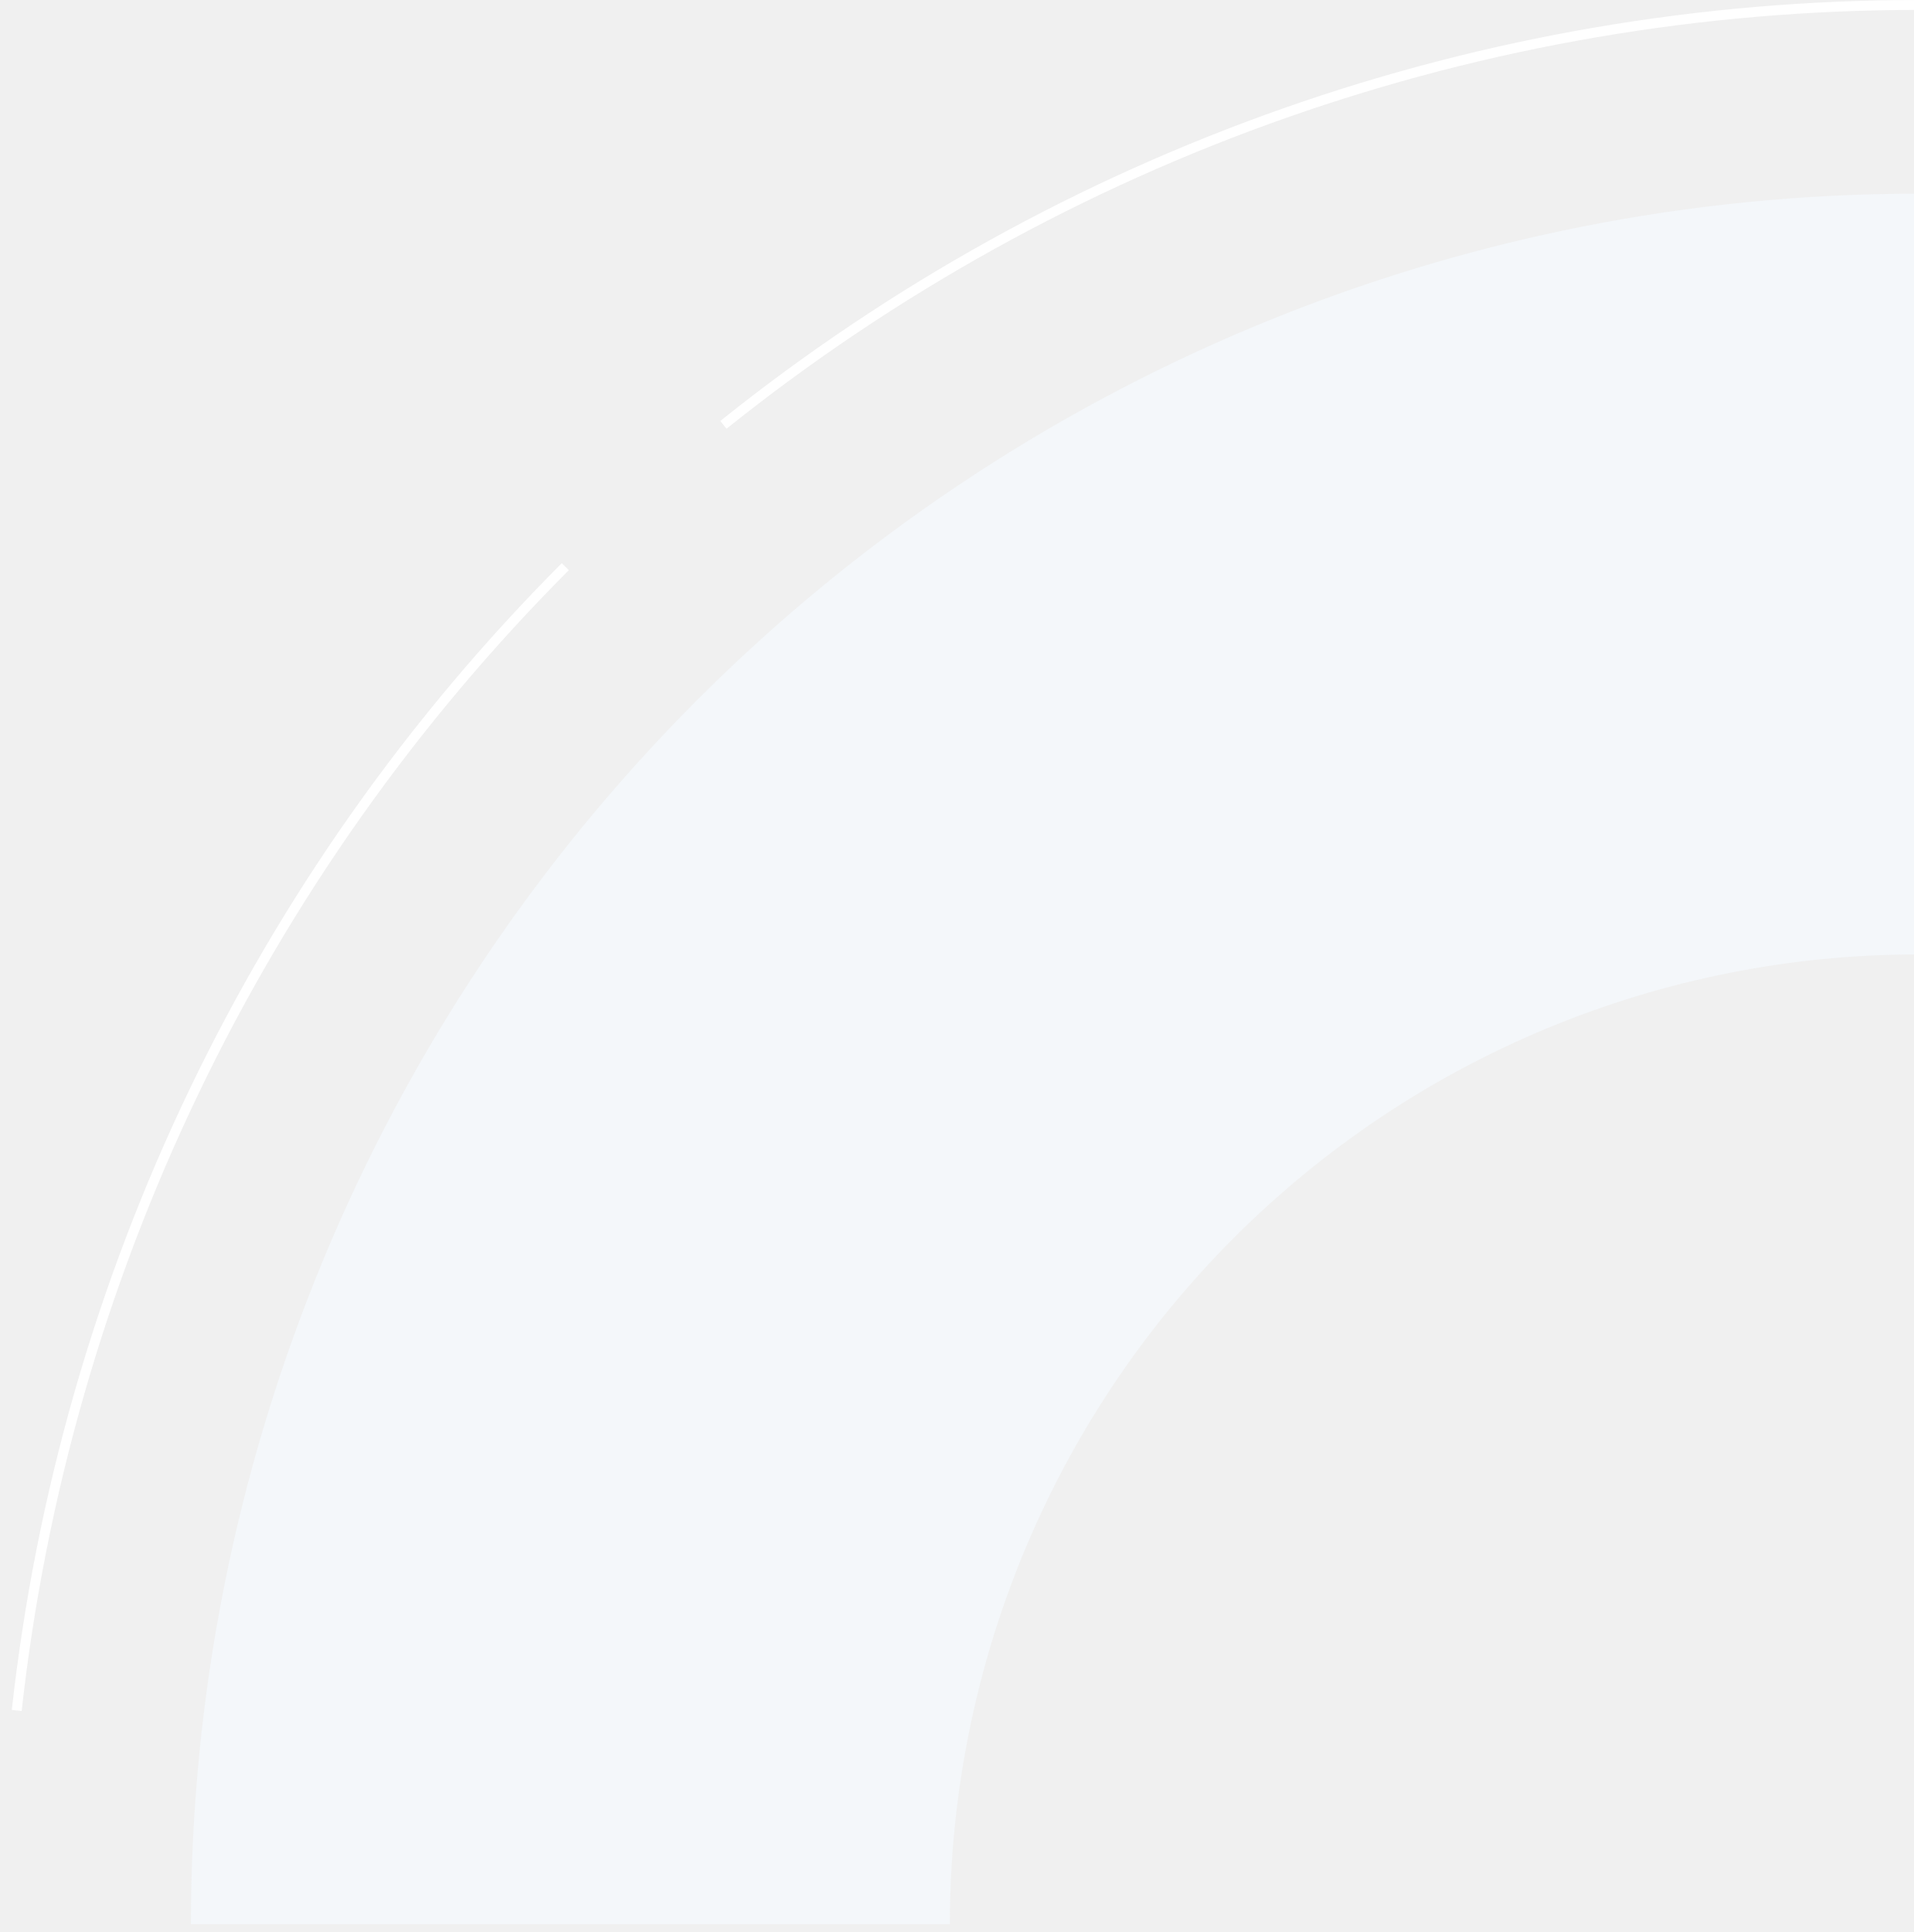
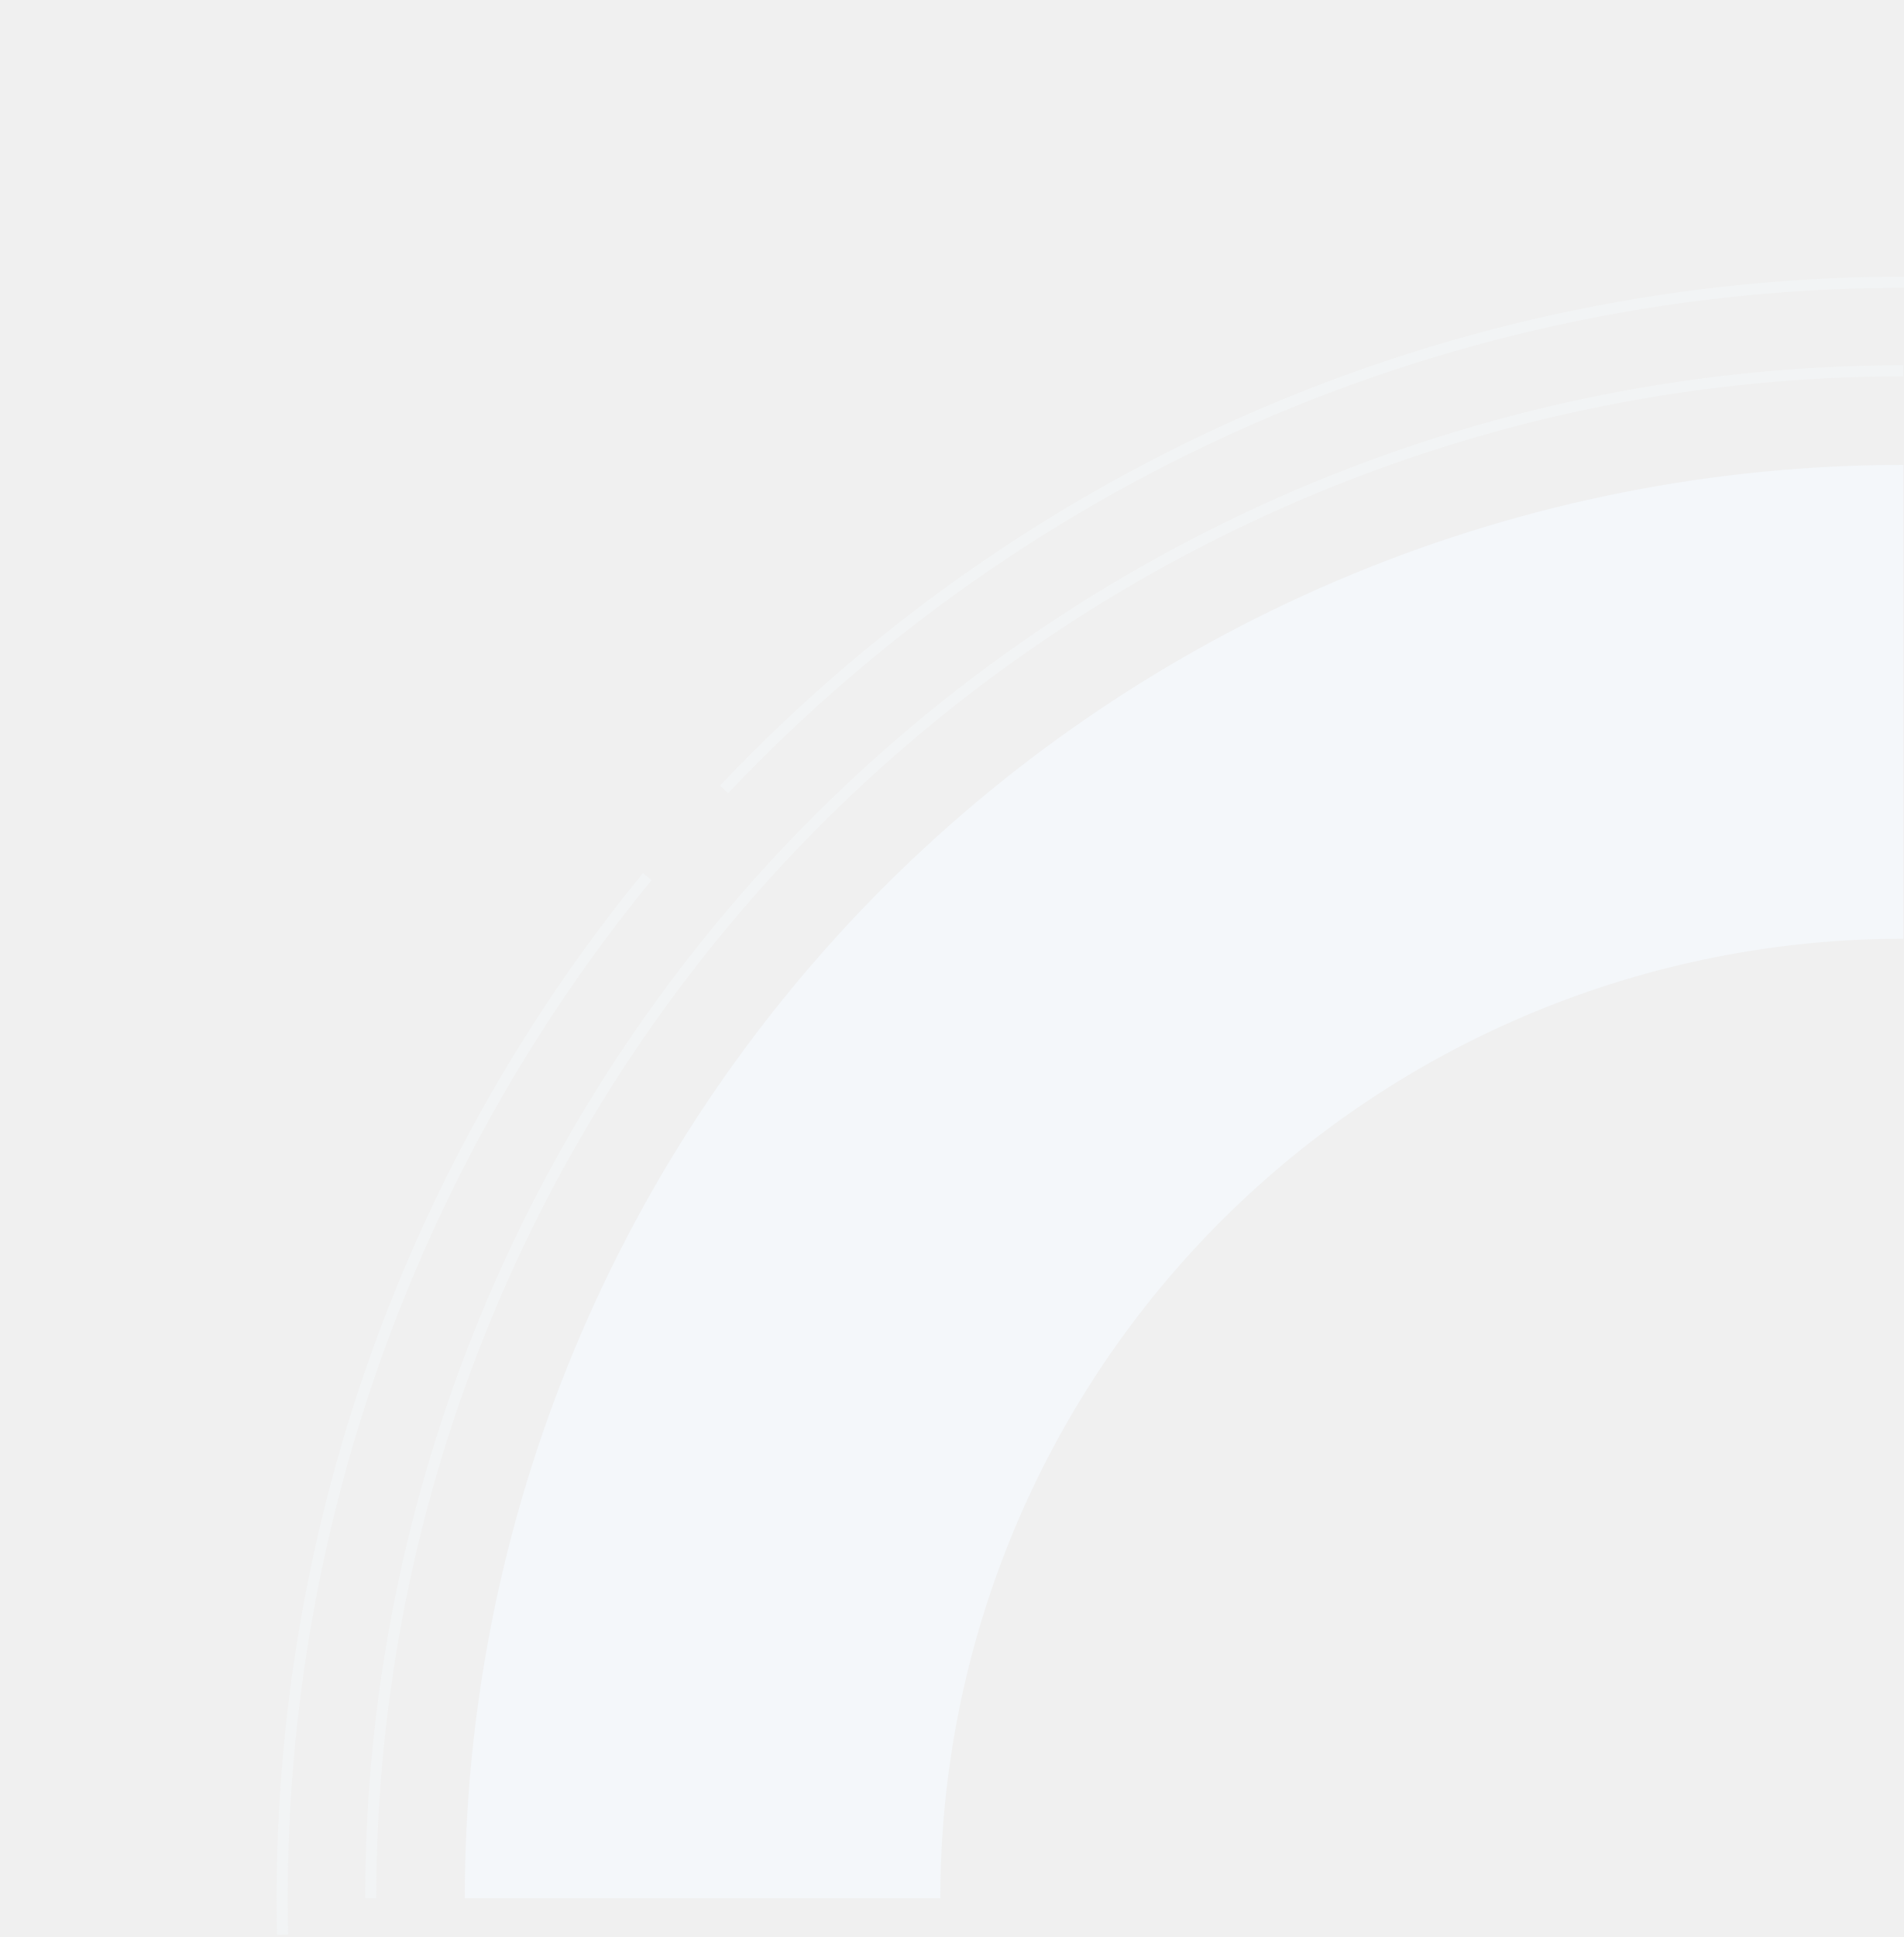
- <svg xmlns="http://www.w3.org/2000/svg" width="209" height="211" viewBox="0 0 209 211" fill="none">
-   <path d="M209.426 21.152C184.662 21.152 160.14 26.041 137.261 35.539C114.382 45.037 93.594 58.959 76.084 76.509C58.573 94.059 44.682 114.895 35.206 137.825C25.729 160.756 20.851 185.333 20.851 210.152L103.752 210.152C103.752 196.244 106.485 182.471 111.796 169.621C117.106 156.772 124.89 145.096 134.703 135.261C144.516 125.426 156.165 117.625 168.986 112.302C181.807 106.979 195.548 104.24 209.426 104.24L209.426 21.152Z" fill="#F4F7FB" fill-opacity="0.9" />
-   <path d="M209.5 0.542C162.074 0.542 116.059 16.713 79.016 46.399" stroke="white" stroke-width="1.083" />
-   <path d="M61.745 61.89C28.209 95.505 7.079 139.556 1.827 186.804" stroke="white" stroke-width="1.083" />
+ <svg xmlns="http://www.w3.org/2000/svg" width="172" height="175" viewBox="0 0 172 175" fill="none">
+   <path d="M25.537 174.796C24.75 140.036 36.435 106.137 58.492 79.198" stroke="#F4F7FB" stroke-opacity="0.48" />
+   <path d="M42 171.5C42 154.494 45.362 137.654 51.896 121.942C58.429 106.231 68.004 91.955 80.076 79.93C92.148 67.904 106.479 58.366 122.251 51.858C138.024 45.35 154.928 42 172 42L172 84.811C160.572 84.811 149.256 87.053 138.697 91.41C128.139 95.766 118.546 102.152 110.465 110.202C102.384 118.251 95.974 127.808 91.601 138.326C87.227 148.843 84.976 160.116 84.976 171.5L42 171.5Z" fill="#F4F7FB" fill-opacity="0.9" />
+   <path d="M33.5 171.5C33.5 153.378 37.082 135.433 44.042 118.69C51.003 101.947 61.204 86.734 74.065 73.92C86.926 61.105 102.194 50.94 118.998 44.005C135.802 37.07 153.812 33.5 172 33.5" stroke="#F4F7FB" stroke-opacity="0.48" />
+   <path d="M65.43 71.319C79.728 56.212 97.096 44.319 116.374 36.434C135.652 28.549 156.396 24.853 177.221 25.593" stroke="#F4F7FB" stroke-opacity="0.48" />
</svg>
